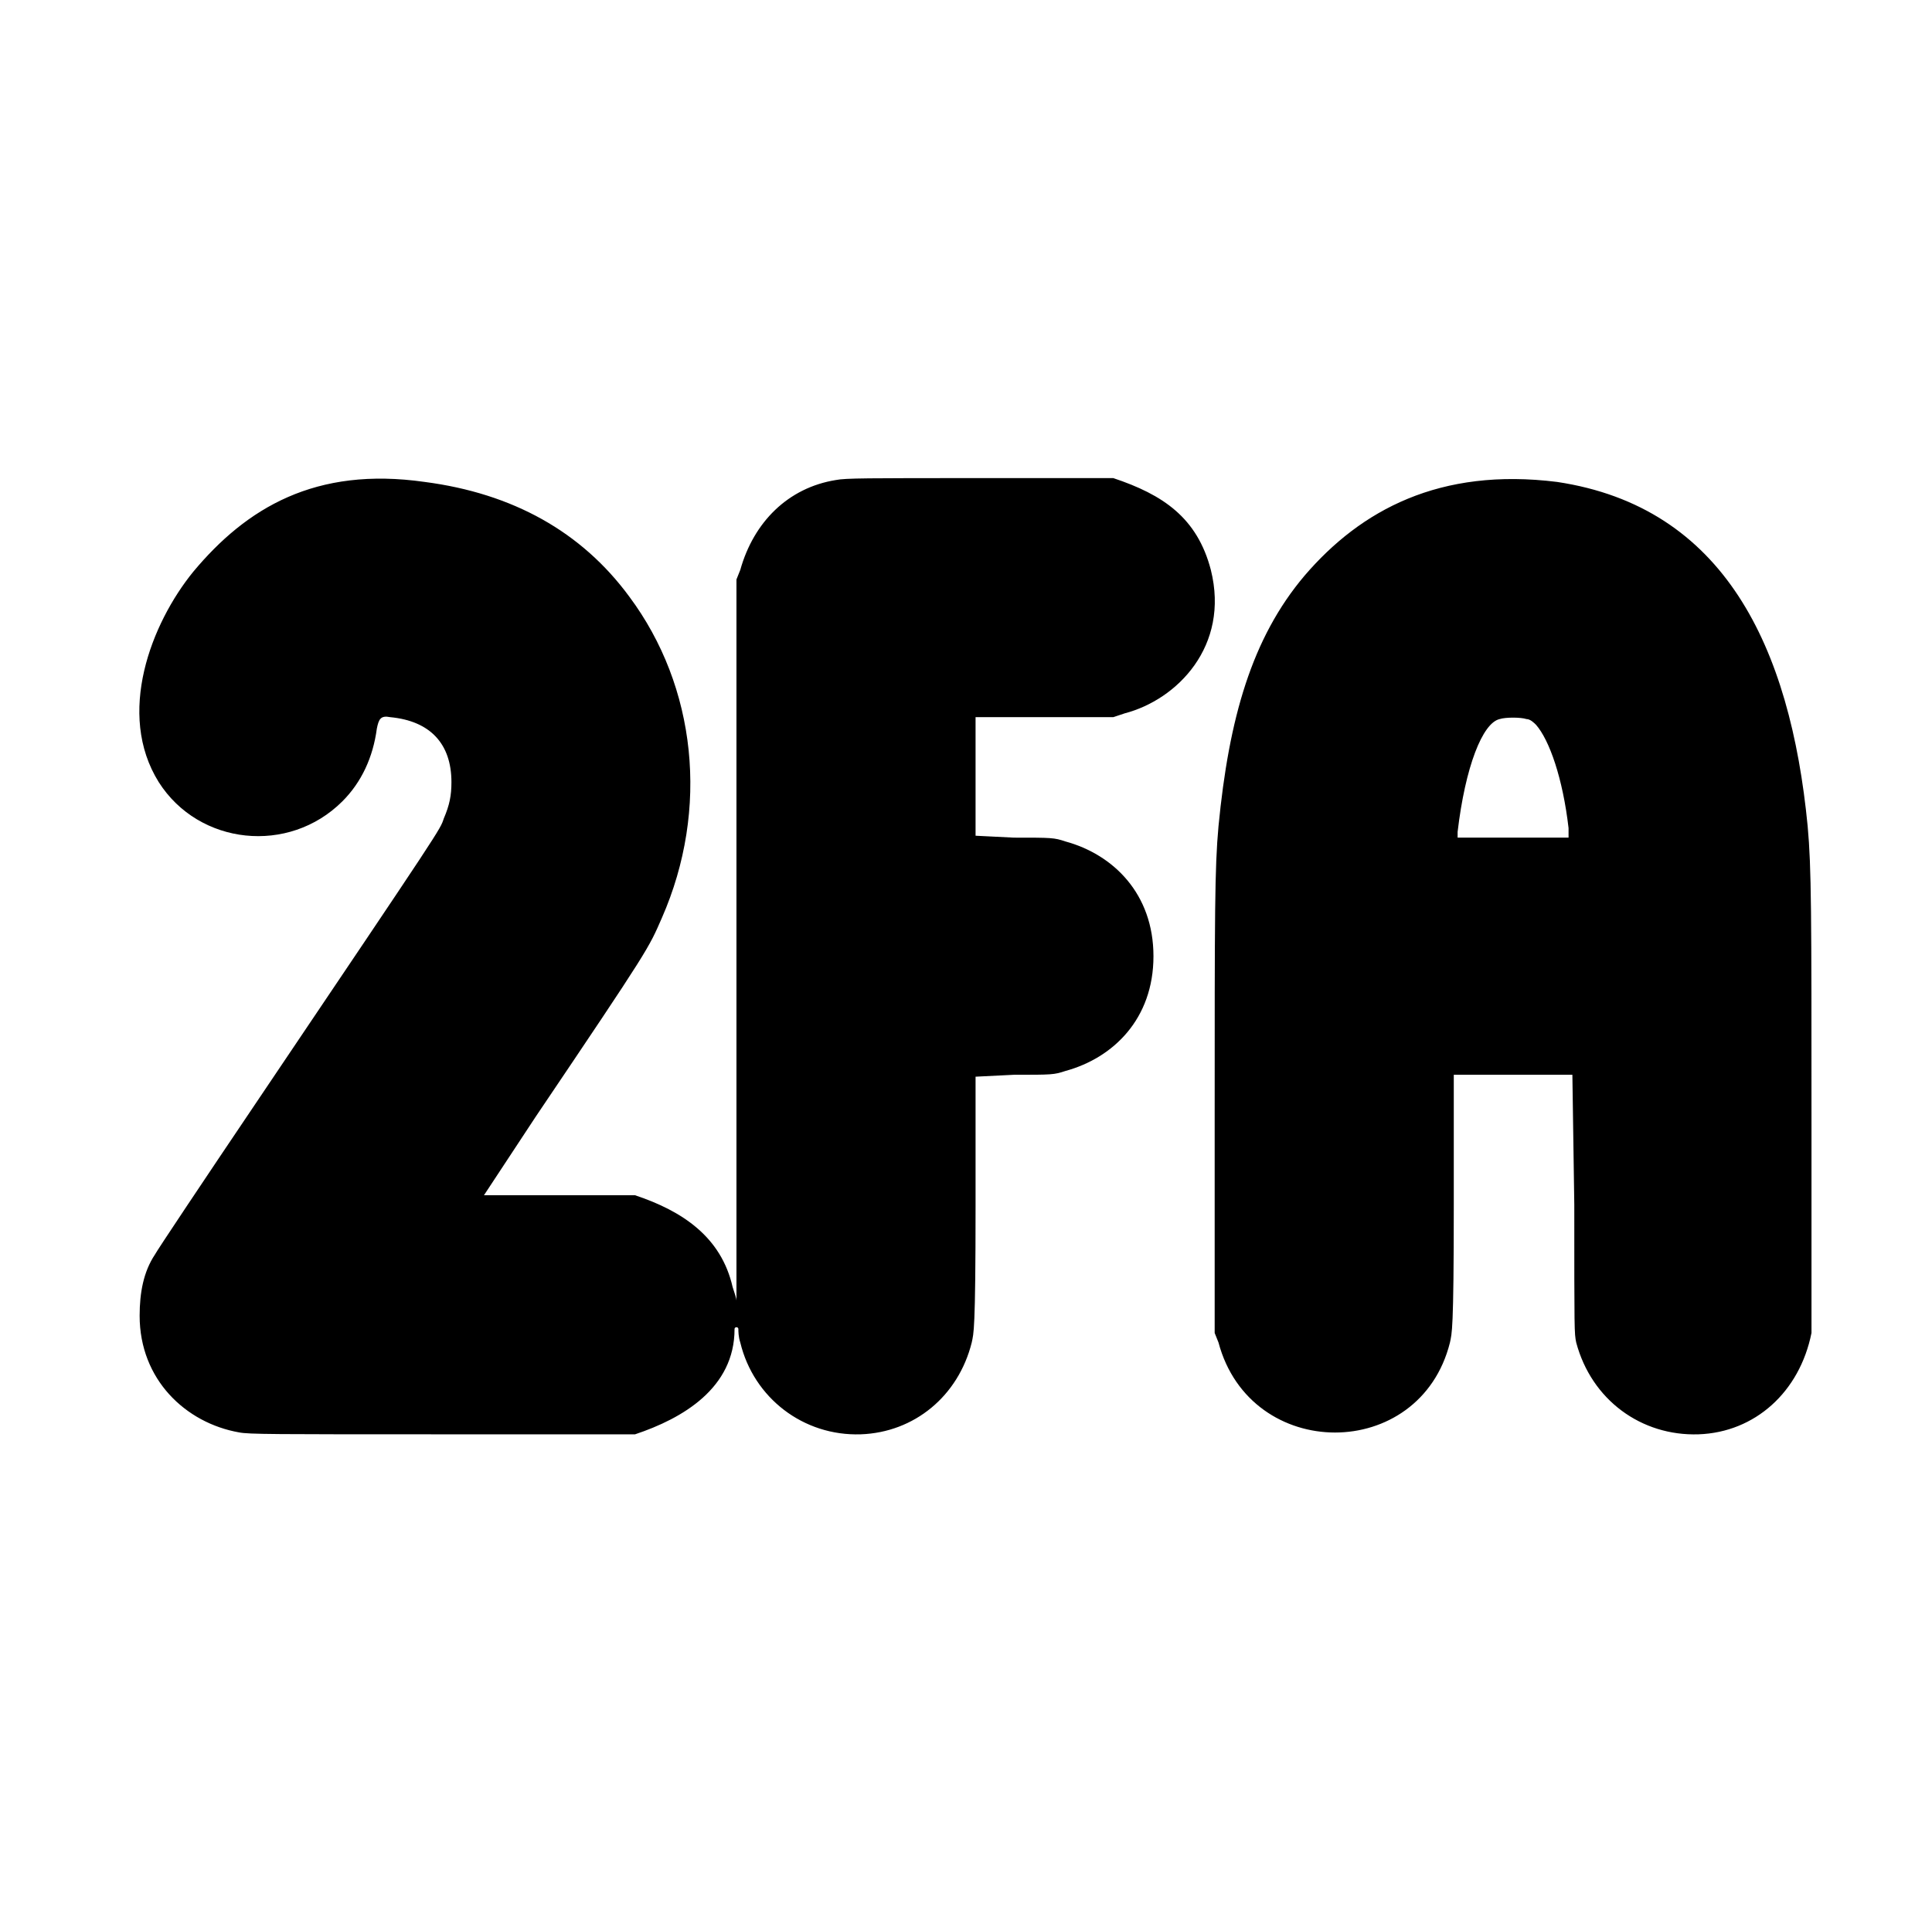
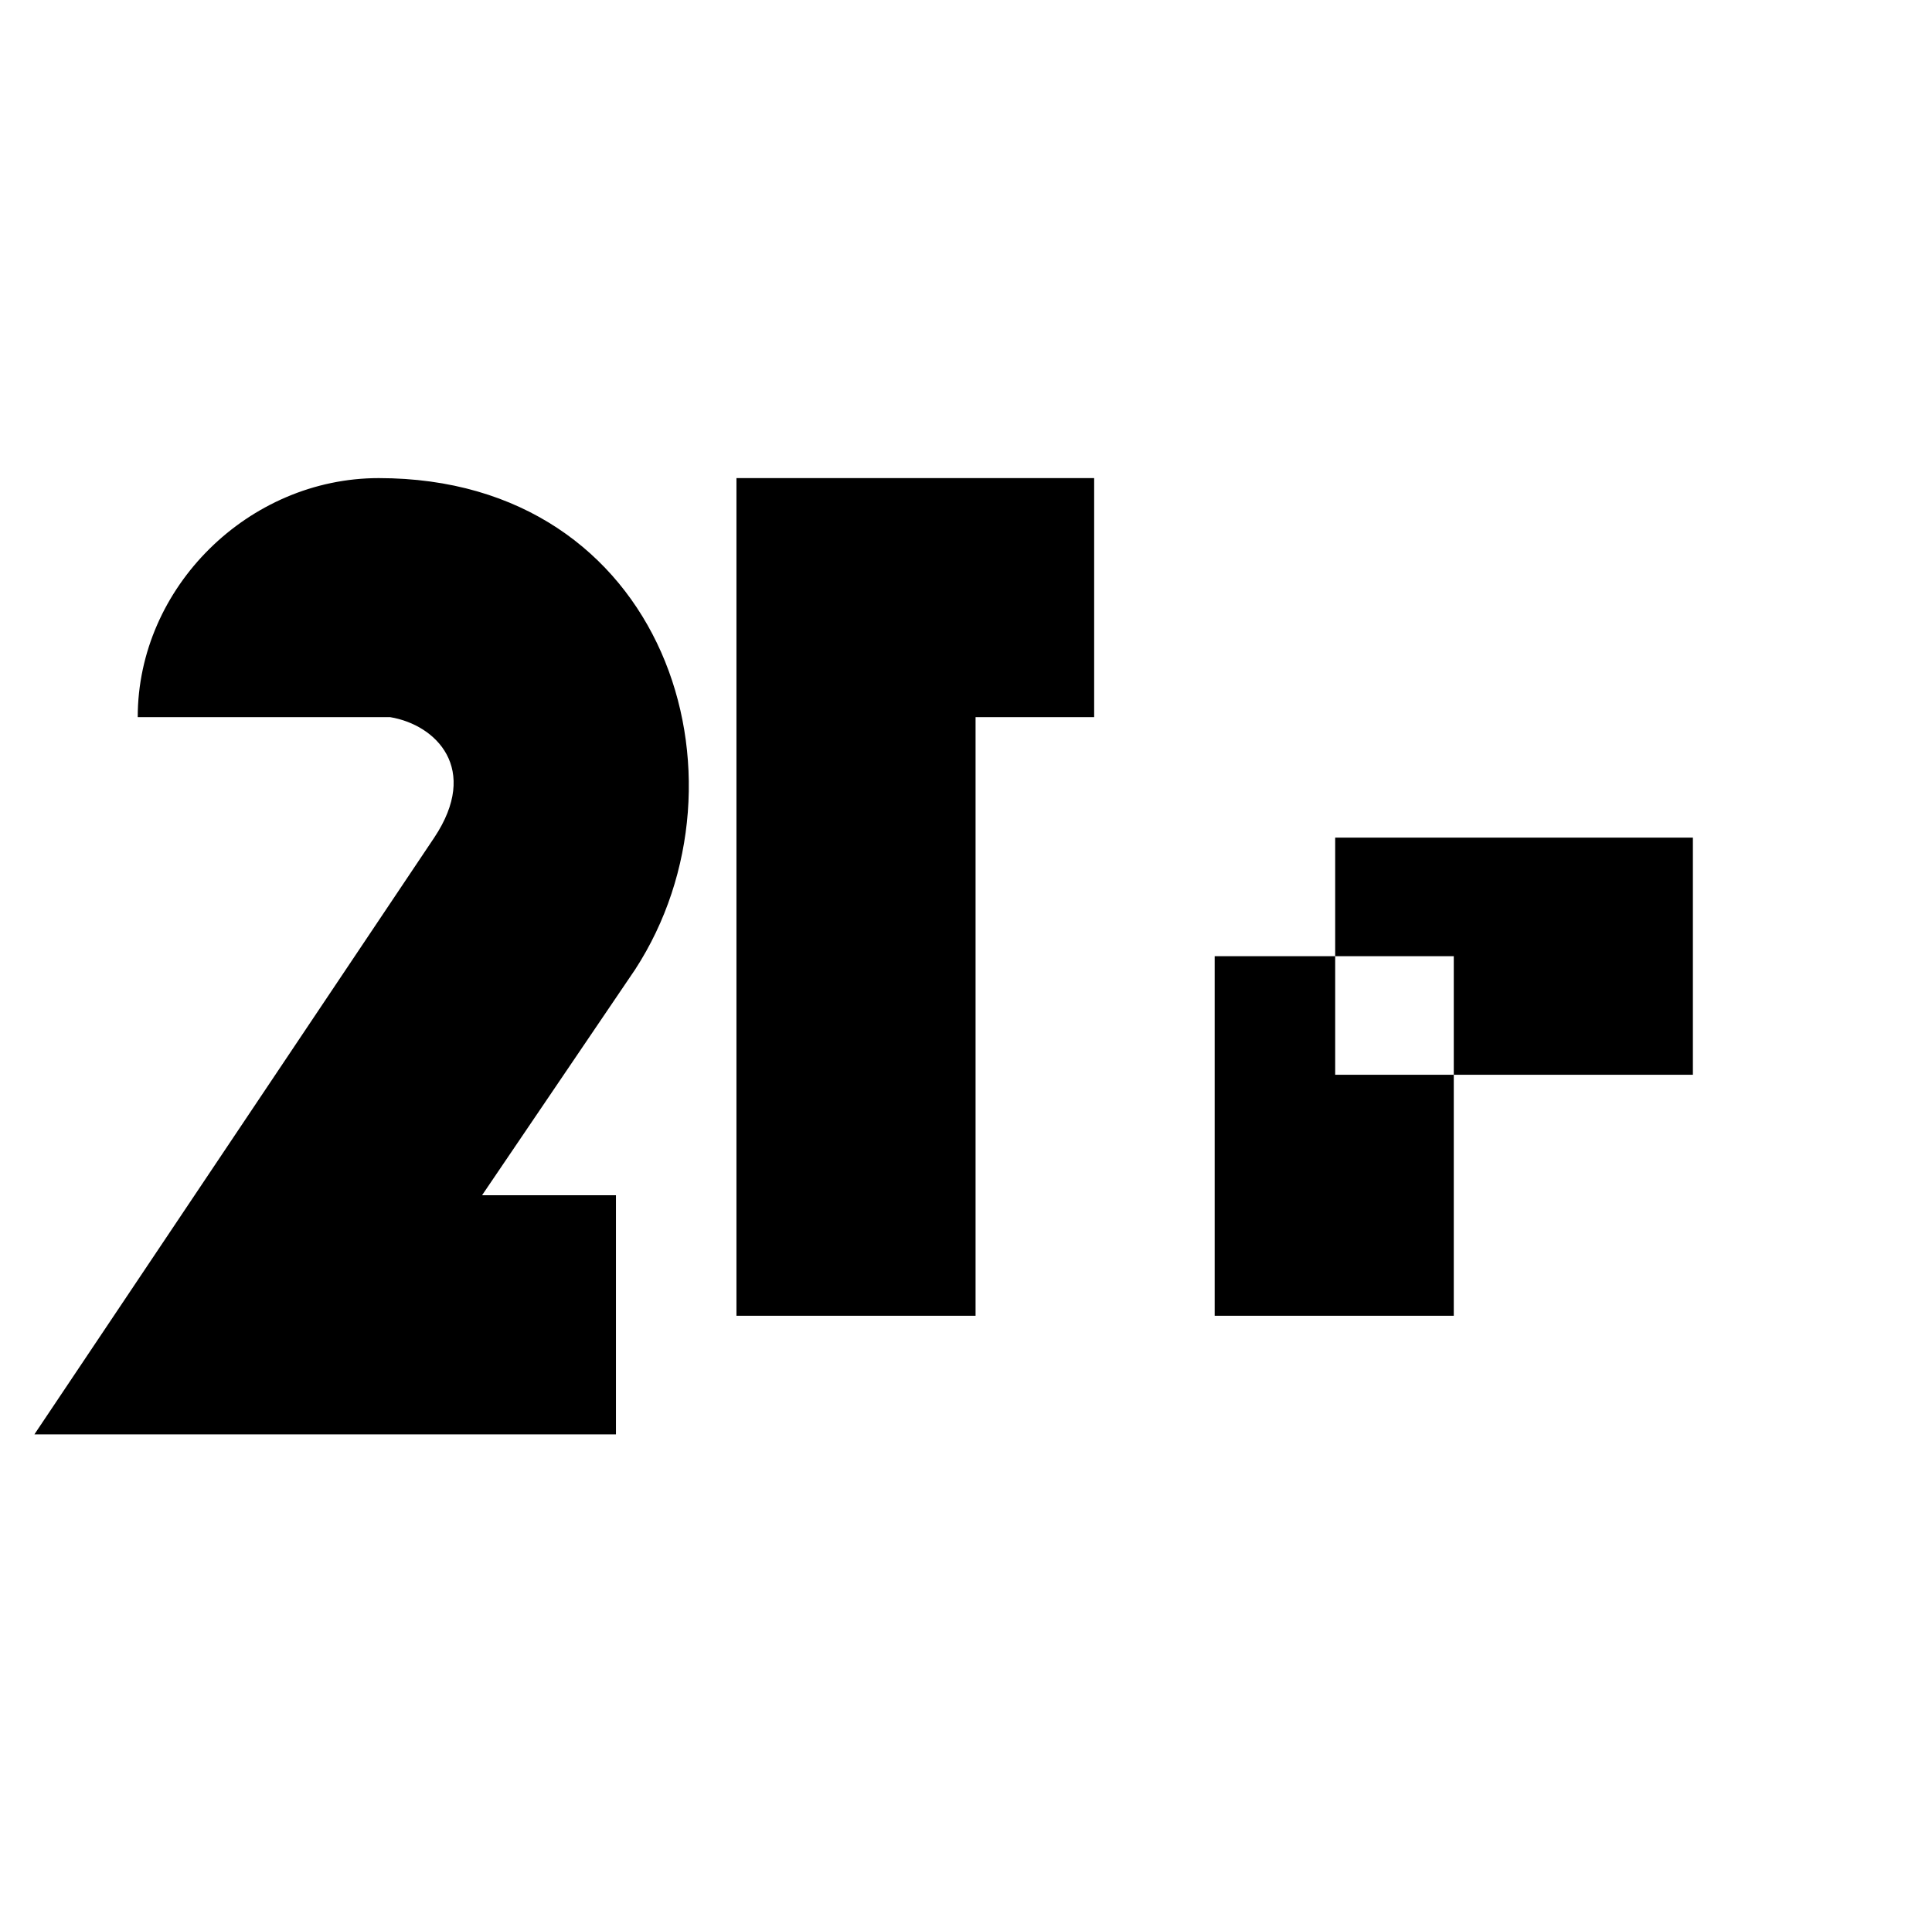
<svg xmlns="http://www.w3.org/2000/svg" version="1.1" viewBox="-10 0 1010 1000">
  <g transform="matrix(1 0 0 -1 0 800)">
-     <path fill="currentColor" d="M91 501c27.821 33.385 63.845 55.165 121 47c46 -6 82 -26 107 -60c35 -47 42 -111 17 -168c-7 -16 -6 -15 -66 -104l-27 -41h79c24.817 -8.272 45.052 -21.83 51 -48c1 -3 2 -6 2 -7v377l2 5c7 25 25 43 50 47c5 1 16 1 76 1h69 c25.942 -8.647 43.867 -20.655 51 -48c9.972 -39.888 -17.701 -67.878 -45 -75l-6 -2h-72v-62l20 -1c20 0 21 0 27 -2c24.991 -6.816 46 -27.35 46 -60c0 -32.752 -20.997 -53.181 -46 -60c-6 -2 -7 -2 -27 -2l-20 -1v-67c0 -67 -1 -67 -2 -72 c-7 -28 -30 -47 -58 -48c-30 -1 -56 19 -63 48c-1 3 -1 6 -1 7s-1 1 -1 1s-1 0 -1 -1c0 -30.776 -27.038 -46.679 -52 -55h-101c-88 0 -101 0 -106 1c-27.917 4.926 -52 27.619 -52 61c0 12 2 23 8 32c1 2 25 38 54 81c97 144 95 141 97 147c3 7 4 12 4 19 c0 20 -11 32 -32 34c-5 1 -6 -1 -7 -6c-2 -15 -8 -28 -18 -38c-28 -28 -75 -23 -96 10c-22.334 35.734 -4.009 82.912 18 110zM672 499c29.4 34.3 70.665 56.667 132 49c87.3 -13.095 121.913 -86.105 131 -180c2 -22 2 -45 2 -156v-109 c-6.185 -30.924 -29.599 -51.95 -59 -53c-30 -1 -56 18 -64 48c-1 5 -1 5 -1 72l-1 68h-62v-68c0 -67 -1 -67 -2 -72c-15.703 -62.811 -104.28 -62.698 -121 0l-2 5v110c0 111 0 133 2 155c5.445 56.269 17.309 98.275 45 131zM774 424c-9 -2 -18 -25 -22 -59 v-3h58v5c-3 26 -10 46 -17 54c-1 1 -3 3 -5 3c-3 1 -11 1 -14 0z" />
+     <path fill="currentColor" d="M312 50h-304c69.69 103.976 139.337 207.996 209 312c24 36 1 59 -23 63h-132c0 68 58 125 126 125c150 0 199 -157 134 -257l-80 -118h70v-125zM375 112v438h187v-125h-62v-313h-125zM438 362v-124h93v124h-93zM438 362h93v-124h-93v124zM625 112v188h125v-188h-125z M812 112h126v188h-126v-188zM688 362v-124h187v124h-187zM625 300c0 38 -15 250 156 250s157 -212 157 -250h-126c0 87 -13 125 -31 125s-31 -38 -31 -125h-125zM812 112v188h126v-188h-126zM688 362h187v-124h-187v124zM625 300h125c0 87 13 125 31 125s31 -38 31 -125h126 c0 38 14 250 -157 250s-156 -212 -156 -250zM688 362v-124h187v124h-187zM625 300c0 38 -15 250 156 250s157 -212 157 -250h-126c0 87 -13 125 -31 125s-31 -38 -31 -125h-125zM625 300h125c0 87 13 125 31 125s31 -38 31 -125h126c0 38 14 250 -157 250 s-156 -212 -156 -250z" />
  </g>
</svg>
